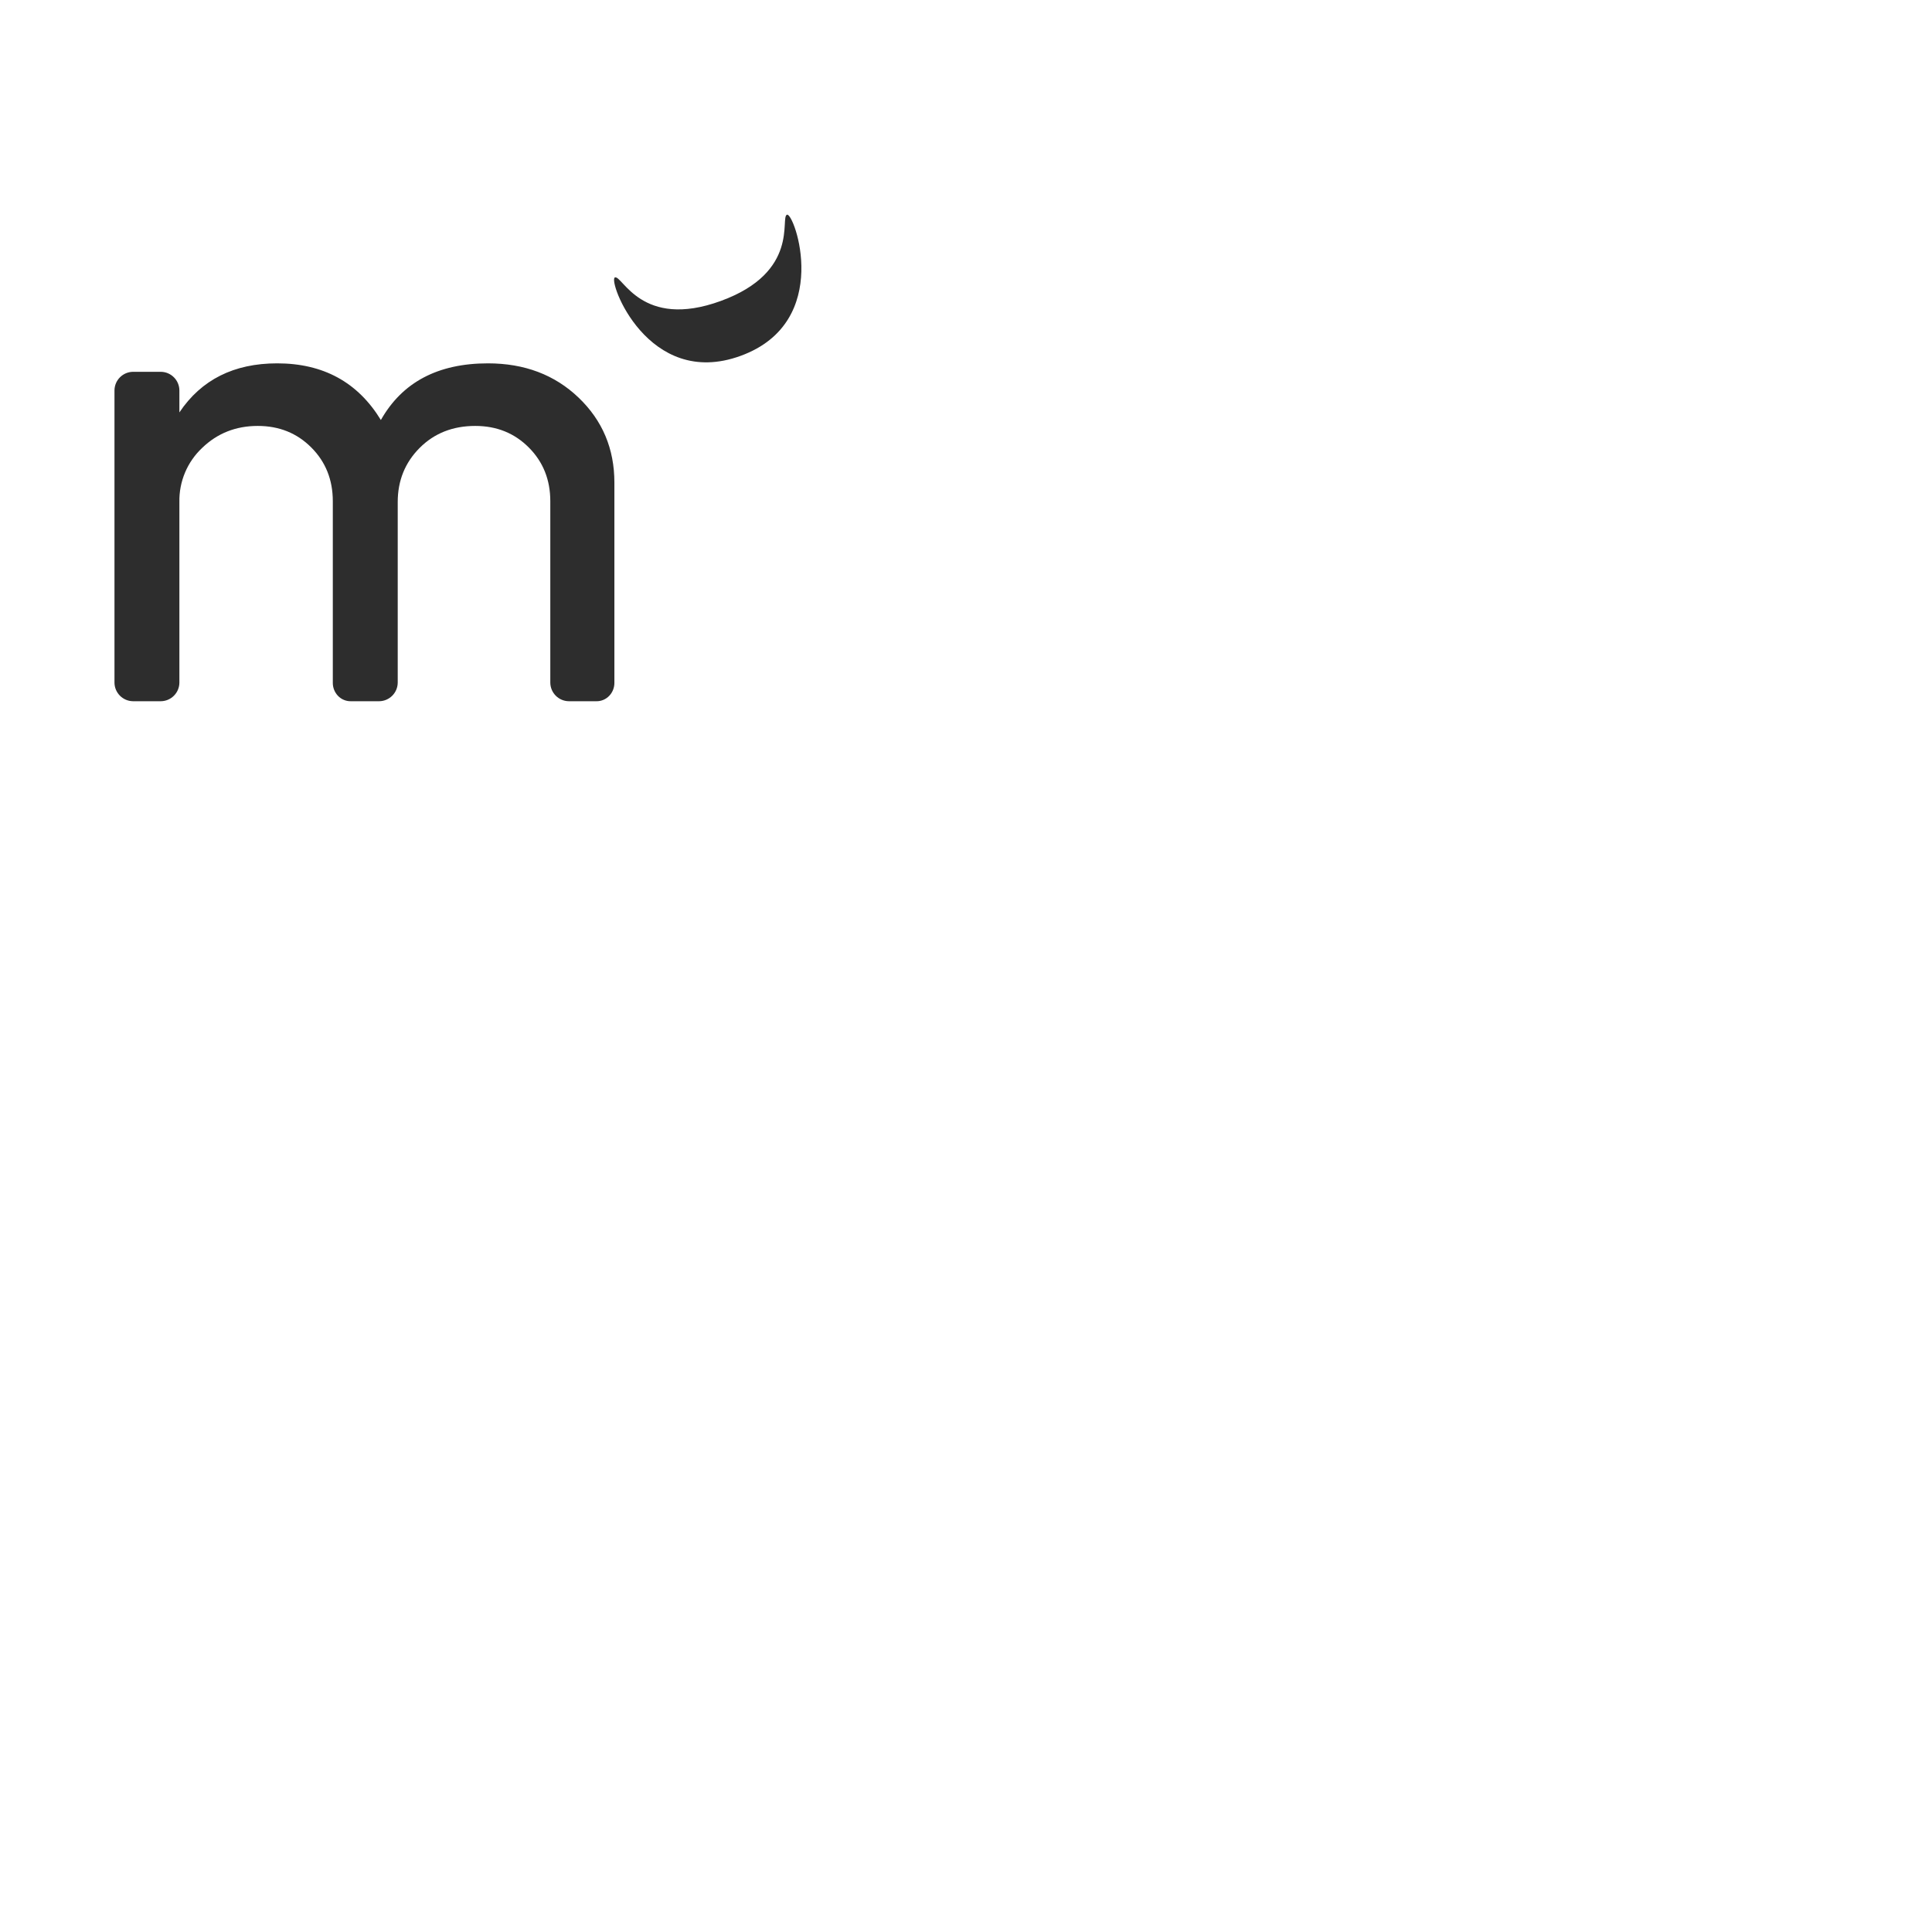
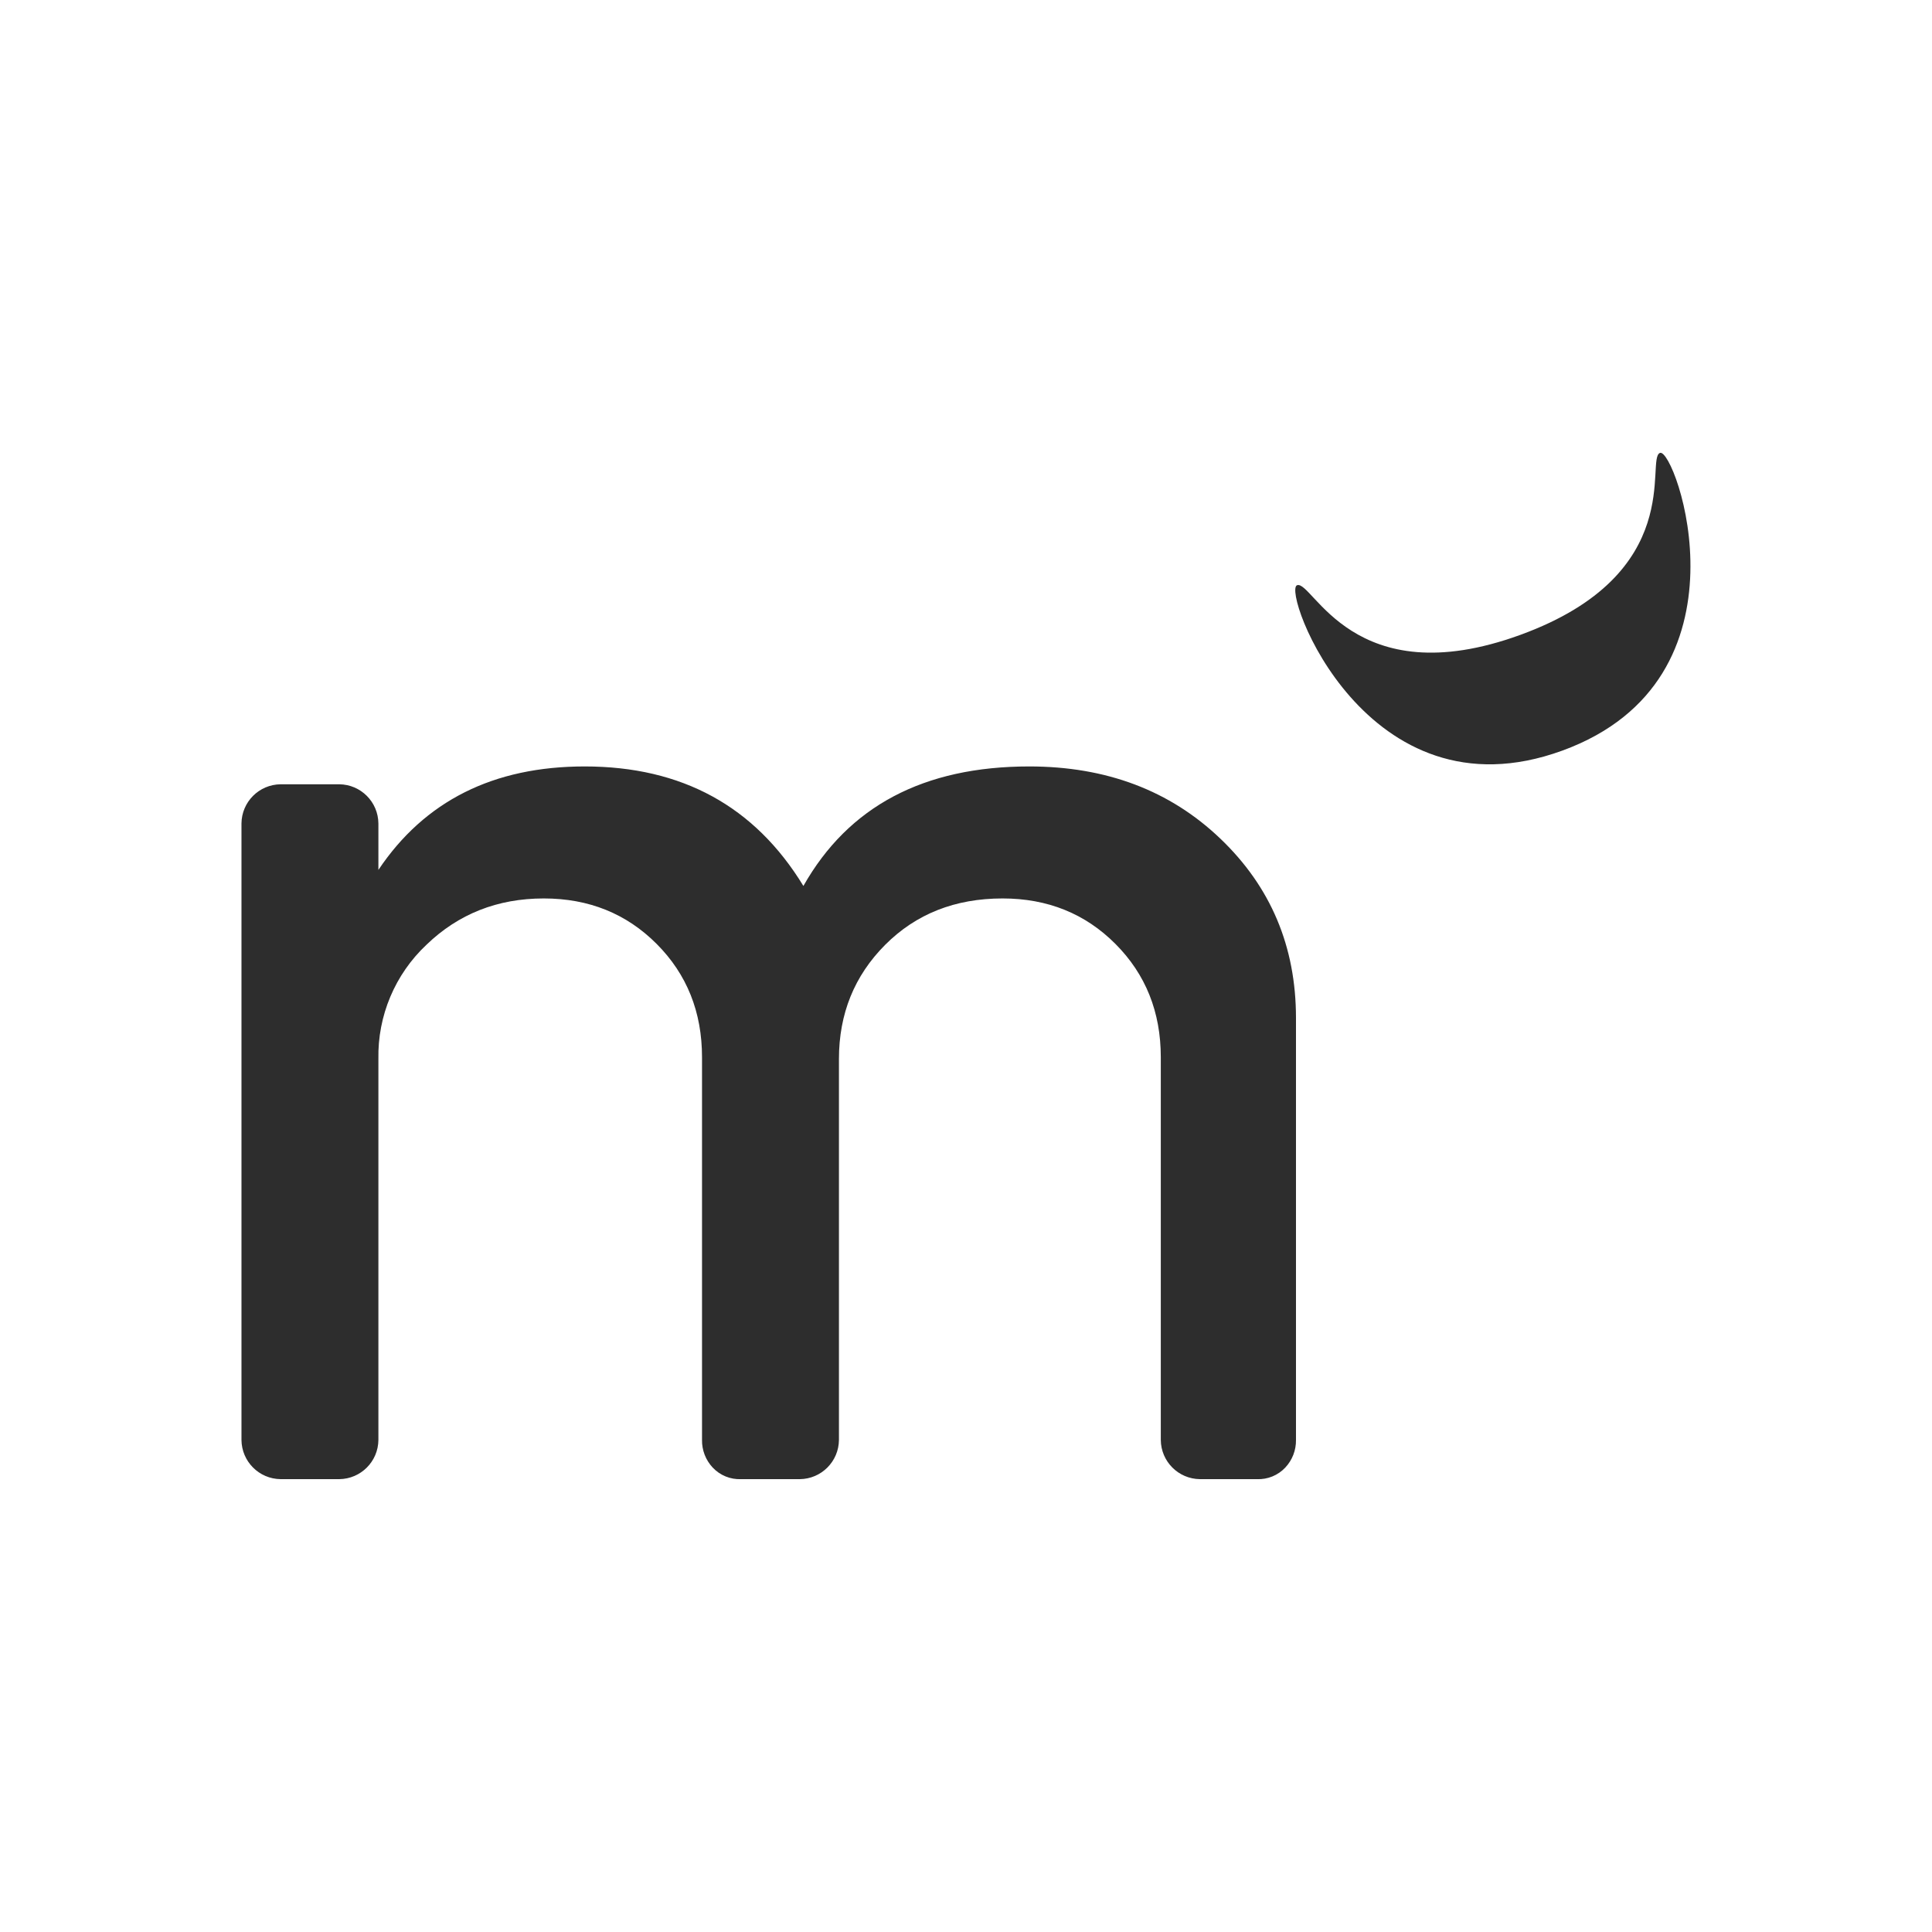
- <svg xmlns="http://www.w3.org/2000/svg" version="1.2" baseProfile="tiny-ps" width="1080" height="1080" viewBox="1080 1080">
-   <g>
-     <path fill="#2d2d2d" d="M439.922,120.024c-4.022,1.466,7.437,32.017-37,48.218s-55.076-14.648-59.188-13.149,18.327,62.775,70.283,43.832S443.943,118.558,439.922,120.024Z" />
-     <path fill="#2d2d2d" d="M63.993,381.588a10.477,10.477,0,0,0,10.368,10.4H89.912a10.476,10.476,0,0,0,10.368-10.4V280.645A40.415,40.415,0,0,1,113,250.389q12.724-12.291,31.1-12.291,17.907,0,29.925,12.055t12.017,30.02V381.588a10.452,10.452,0,0,0,2.827,7.328,9.755,9.755,0,0,0,7.54,3.073h15.552a10.478,10.478,0,0,0,10.368-10.4V280.645q0-17.964,12.252-30.256t31.1-12.291q17.909,0,29.925,12.055t12.017,30.02V381.588A10.476,10.476,0,0,0,318,391.989h15.08a9.754,9.754,0,0,0,7.54-3.073,10.453,10.453,0,0,0,2.828-7.328V269.772q0-28.365-20.029-47.511t-50.66-19.146q-41.941,0-59.85,31.674-19.321-31.674-57.964-31.674-36.287,0-54.666,27.419V218.243a10.476,10.476,0,0,0-10.368-10.4H74.361a10.477,10.477,0,0,0-10.368,10.4V381.588Zm385.472-153.5" />
-   </g>&gt;
+ <svg xmlns="http://www.w3.org/2000/svg" version="1.2" width="2880.717" height="2880.717" viewBox="0 0 512 512">
+   <path id="moon" fill="#2d2d2d" d="M439.922,120.024c-4.022,1.466,7.437,32.017-37,48.218s-55.076-14.648-59.188-13.149,18.327,62.775,70.283,43.832S443.943,118.558,439.922,120.024Z" />
+   <path id="moonco" fill="#2d2d2d" d="M63.993,381.588a10.477,10.477,0,0,0,10.368,10.4H89.912a10.476,10.476,0,0,0,10.368-10.4V280.645A40.415,40.415,0,0,1,113,250.389q12.724-12.291,31.1-12.291,17.907,0,29.925,12.055t12.017,30.02V381.588a10.452,10.452,0,0,0,2.827,7.328,9.755,9.755,0,0,0,7.54,3.073h15.552a10.478,10.478,0,0,0,10.368-10.4V280.645q0-17.964,12.252-30.256t31.1-12.291q17.909,0,29.925,12.055t12.017,30.02V381.588A10.476,10.476,0,0,0,318,391.989h15.08a9.754,9.754,0,0,0,7.54-3.073,10.453,10.453,0,0,0,2.828-7.328V269.772q0-28.365-20.029-47.511t-50.66-19.146q-41.941,0-59.85,31.674-19.321-31.674-57.964-31.674-36.287,0-54.666,27.419V218.243a10.476,10.476,0,0,0-10.368-10.4H74.361a10.477,10.477,0,0,0-10.368,10.4V381.588Zm385.472-153.5" />
</svg>
